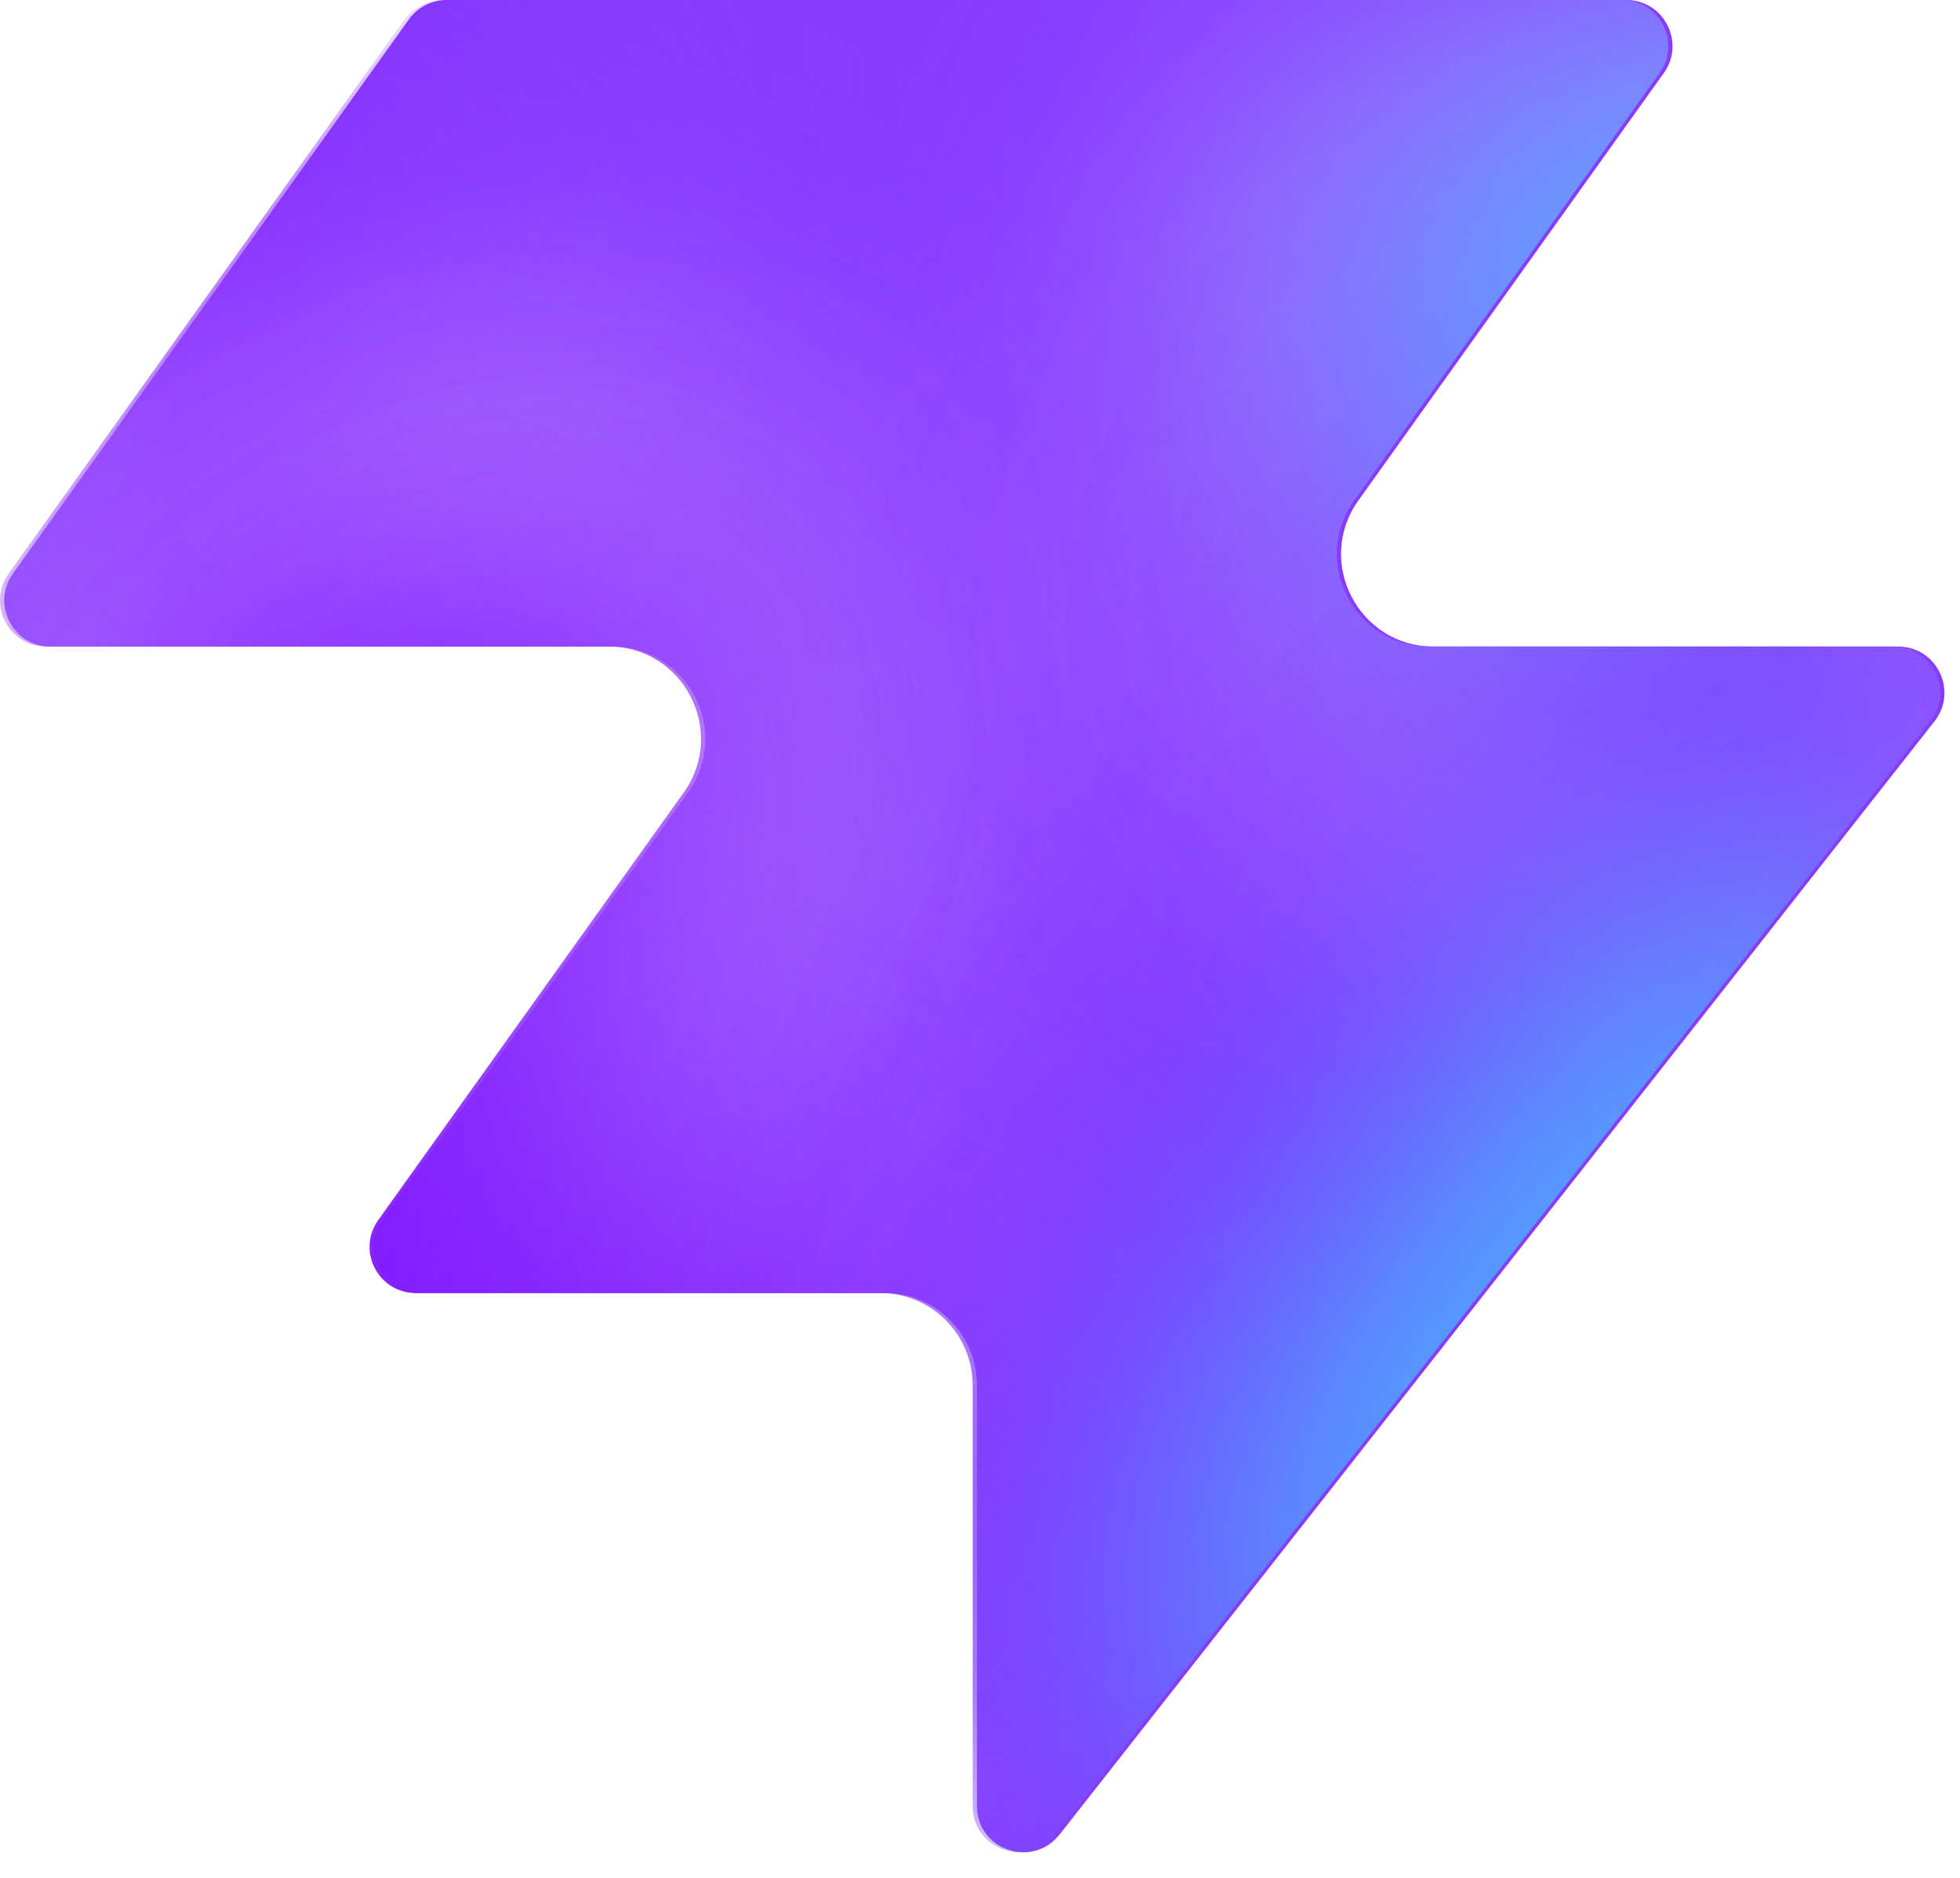
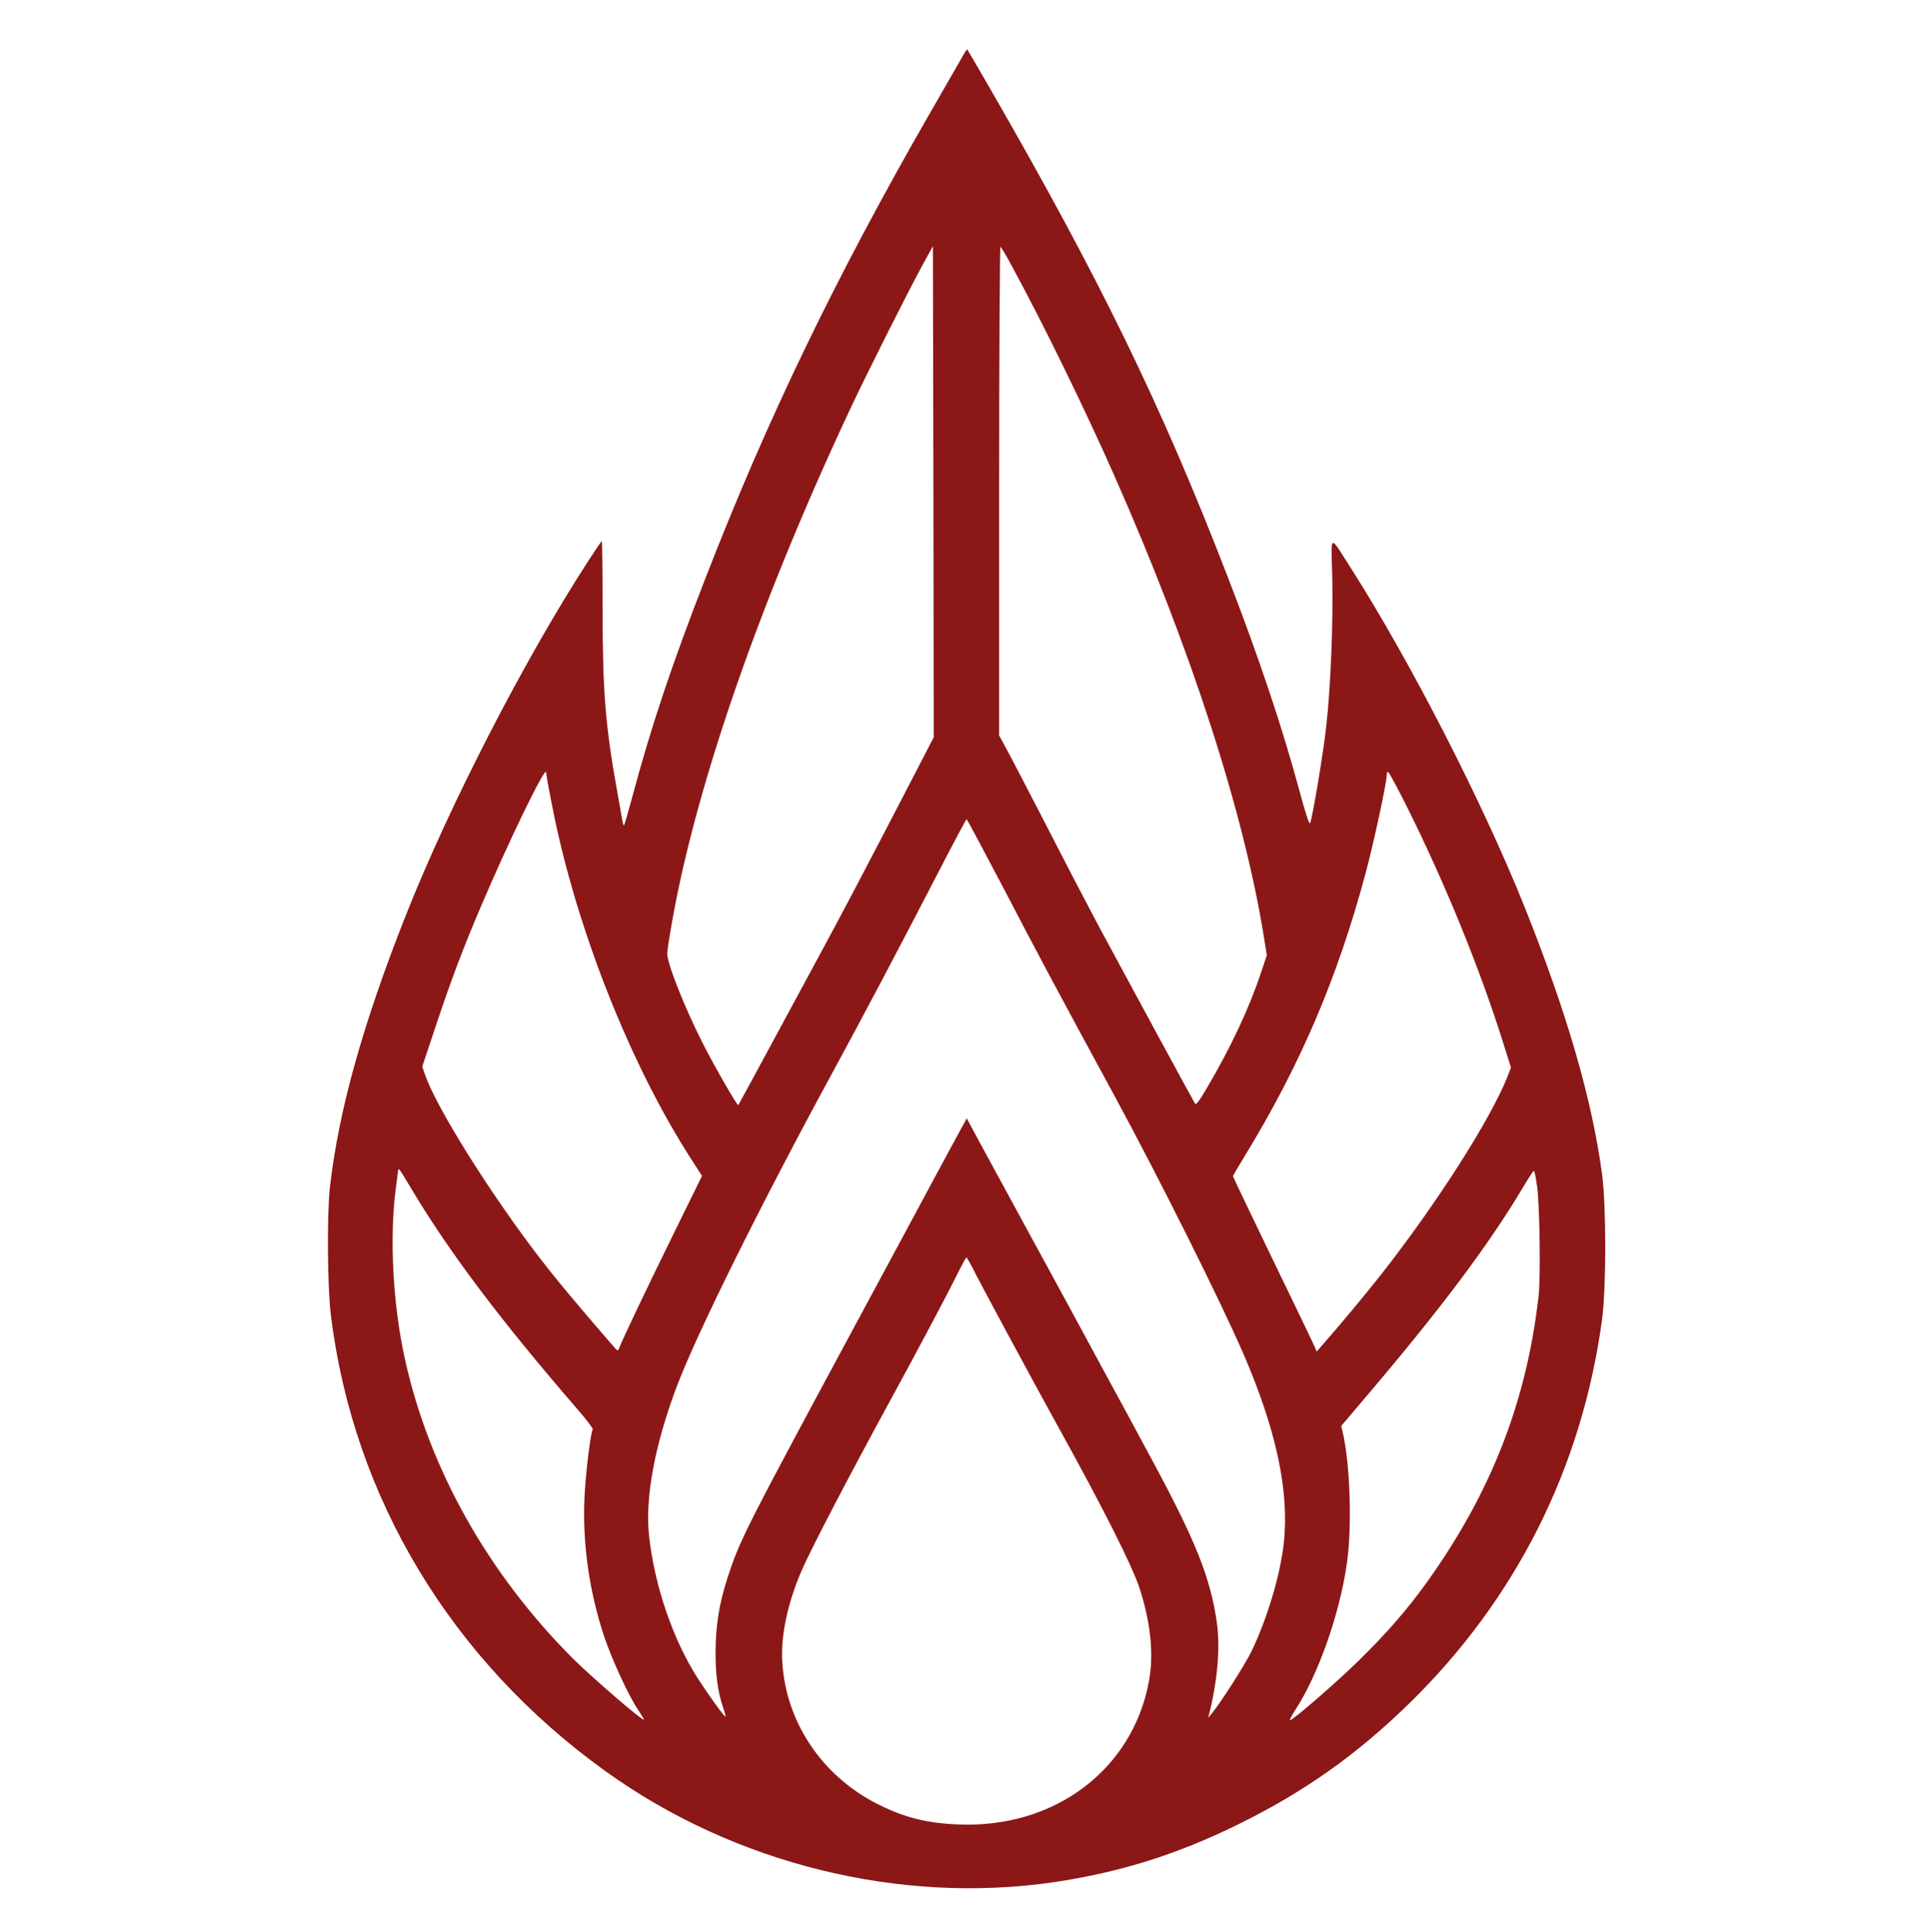
- <svg xmlns="http://www.w3.org/2000/svg" width="48" height="46" fill="none" viewBox="0 0 48 46">
-   <path fill="#863bff" d="M25.946 44.938c-.664.845-2.021.375-2.021-.698V33.937a2.26 2.26 0 0 0-2.262-2.262H10.287c-.92 0-1.456-1.04-.92-1.788l7.48-10.471c1.07-1.497 0-3.578-1.842-3.578H1.237c-.92 0-1.456-1.04-.92-1.788L10.013.474c.214-.297.556-.474.92-.474h28.894c.92 0 1.456 1.04.92 1.788l-7.48 10.471c-1.07 1.498 0 3.579 1.842 3.579h11.377c.943 0 1.473 1.088.89 1.83L25.947 44.94z" style="fill:#863bff;fill:color(display-p3 .525 .23 1);fill-opacity:1" />
-   <mask id="a" width="48" height="46" x="0" y="0" maskUnits="userSpaceOnUse" style="mask-type:alpha">
-     <path fill="#000" d="M25.842 44.938c-.664.844-2.021.375-2.021-.698V33.937a2.26 2.26 0 0 0-2.262-2.262H10.183c-.92 0-1.456-1.04-.92-1.788l7.48-10.471c1.07-1.498 0-3.579-1.842-3.579H1.133c-.92 0-1.456-1.04-.92-1.787L9.91.473c.214-.297.556-.474.92-.474h28.894c.92 0 1.456 1.04.92 1.788l-7.48 10.471c-1.07 1.498 0 3.578 1.842 3.578h11.377c.943 0 1.473 1.088.89 1.832L25.843 44.94z" style="fill:#000;fill-opacity:1" />
-   </mask>
-   <g mask="url(#a)">
-     <g filter="url(#b)">
-       <ellipse cx="5.508" cy="14.704" fill="#ede6ff" rx="5.508" ry="14.704" style="fill:#ede6ff;fill:color(display-p3 .927 .903 1);fill-opacity:1" transform="matrix(.00324 1 1 -.00324 -4.47 31.516)" />
-     </g>
-     <g filter="url(#c)">
-       <ellipse cx="10.399" cy="29.851" fill="#ede6ff" rx="10.399" ry="29.851" style="fill:#ede6ff;fill:color(display-p3 .927 .903 1);fill-opacity:1" transform="matrix(.00324 1 1 -.00324 -39.328 7.883)" />
-     </g>
-     <g filter="url(#d)">
-       <ellipse cx="5.508" cy="30.487" fill="#7e14ff" rx="5.508" ry="30.487" style="fill:#7e14ff;fill:color(display-p3 .492 .077 1);fill-opacity:1" transform="rotate(89.814 -25.913 -14.639)scale(1 -1)" />
-     </g>
-     <g filter="url(#e)">
-       <ellipse cx="5.508" cy="30.599" fill="#7e14ff" rx="5.508" ry="30.599" style="fill:#7e14ff;fill:color(display-p3 .492 .077 1);fill-opacity:1" transform="rotate(89.814 -32.644 -3.334)scale(1 -1)" />
-     </g>
-     <g filter="url(#f)">
-       <ellipse cx="5.508" cy="30.599" fill="#7e14ff" rx="5.508" ry="30.599" style="fill:#7e14ff;fill:color(display-p3 .492 .077 1);fill-opacity:1" transform="matrix(.00324 1 1 -.00324 -34.34 30.47)" />
-     </g>
-     <g filter="url(#g)">
-       <ellipse cx="14.072" cy="22.078" fill="#ede6ff" rx="14.072" ry="22.078" style="fill:#ede6ff;fill:color(display-p3 .927 .903 1);fill-opacity:1" transform="rotate(93.35 24.506 48.493)scale(-1 1)" />
-     </g>
-     <g filter="url(#h)">
-       <ellipse cx="3.47" cy="21.501" fill="#7e14ff" rx="3.47" ry="21.501" style="fill:#7e14ff;fill:color(display-p3 .492 .077 1);fill-opacity:1" transform="rotate(89.009 28.708 47.59)scale(-1 1)" />
-     </g>
-     <g filter="url(#i)">
-       <ellipse cx="3.47" cy="21.501" fill="#7e14ff" rx="3.47" ry="21.501" style="fill:#7e14ff;fill:color(display-p3 .492 .077 1);fill-opacity:1" transform="rotate(89.009 28.708 47.59)scale(-1 1)" />
-     </g>
-     <g filter="url(#j)">
-       <ellipse cx=".387" cy="8.972" fill="#7e14ff" rx="4.407" ry="29.108" style="fill:#7e14ff;fill:color(display-p3 .492 .077 1);fill-opacity:1" transform="rotate(39.51 .387 8.972)" />
-     </g>
-     <g filter="url(#k)">
-       <ellipse cx="47.523" cy="-6.092" fill="#7e14ff" rx="4.407" ry="29.108" style="fill:#7e14ff;fill:color(display-p3 .492 .077 1);fill-opacity:1" transform="rotate(37.892 47.523 -6.092)" />
-     </g>
-     <g filter="url(#l)">
-       <ellipse cx="41.412" cy="6.333" fill="#47bfff" rx="5.971" ry="9.665" style="fill:#47bfff;fill:color(display-p3 .28 .748 1);fill-opacity:1" transform="rotate(37.892 41.412 6.333)" />
-     </g>
-     <g filter="url(#m)">
-       <ellipse cx="-1.879" cy="38.332" fill="#7e14ff" rx="4.407" ry="29.108" style="fill:#7e14ff;fill:color(display-p3 .492 .077 1);fill-opacity:1" transform="rotate(37.892 -1.88 38.332)" />
-     </g>
-     <g filter="url(#n)">
-       <ellipse cx="-1.879" cy="38.332" fill="#7e14ff" rx="4.407" ry="29.108" style="fill:#7e14ff;fill:color(display-p3 .492 .077 1);fill-opacity:1" transform="rotate(37.892 -1.88 38.332)" />
-     </g>
-     <g filter="url(#o)">
-       <ellipse cx="35.651" cy="29.907" fill="#7e14ff" rx="4.407" ry="29.108" style="fill:#7e14ff;fill:color(display-p3 .492 .077 1);fill-opacity:1" transform="rotate(37.892 35.651 29.907)" />
-     </g>
-     <g filter="url(#p)">
-       <ellipse cx="38.418" cy="32.4" fill="#47bfff" rx="5.971" ry="15.297" style="fill:#47bfff;fill:color(display-p3 .28 .748 1);fill-opacity:1" transform="rotate(37.892 38.418 32.4)" />
-     </g>
+ <svg xmlns="http://www.w3.org/2000/svg" viewBox="-177 0 1181 1181">
+   <style>
+     path { fill: #8c1717; }
+     @media (prefers-color-scheme: dark) { path { fill: #e8a9a9; } }
+   </style>
+   <g transform="translate(0,1181) scale(0.1,-0.1)">
+     <path d="M4118 11468 c-14 -24 -105 -182 -203 -353 -577 -1004 -994 -1869 -1373 -2846 -203 -522 -332 -907 -447 -1338 -24 -90 -46 -166 -49 -168 -3 -3 -7 10 -10 28 -3 19 -17 95 -30 170 -74 408 -91 619 -91 1127 0 226 -2 412 -5 412 -3 0 -39 -53 -81 -118 -389 -599 -846 -1487 -1114 -2161 -264 -666 -412 -1193 -467 -1666 -19 -167 -16 -607 5 -785 137 -1118 736 -2114 1682 -2793 786 -565 1797 -815 2740 -677 404 60 753 169 1130 355 402 198 720 423 1044 739 653 639 1055 1440 1178 2346 26 193 26 697 0 890 -62 460 -214 984 -475 1637 -256 638 -696 1496 -1061 2069 -134 209 -121 215 -114 -46 7 -273 -10 -694 -37 -925 -18 -164 -83 -551 -98 -588 -5 -13 -26 51 -65 195 -106 392 -245 809 -442 1318 -403 1042 -781 1819 -1460 2995 -70 121 -128 221 -130 223 -1 2 -14 -16 -27 -40z m-374 -4545 c-225 -434 -367 -704 -502 -953 -416 -771 -495 -915 -497 -918 -6 -7 -150 244 -220 383 -110 217 -215 483 -215 545 0 16 16 116 35 222 154 844 543 1955 1089 3117 103 219 350 710 438 871 l63 115 3 -1502 2 -1502 -196 -378z m677 3254 c186 -342 443 -867 624 -1277 469 -1060 791 -2056 914 -2819 l18 -113 -38 -113 c-70 -211 -187 -459 -326 -694 -48 -83 -69 -110 -75 -100 -14 22 -457 840 -583 1074 -62 116 -204 388 -315 605 -112 217 -225 435 -252 484 l-48 89 0 1494 c0 821 4 1493 8 1493 4 0 37 -55 73 -123z m-2851 -3091 c0 -22 48 -271 76 -389 162 -701 470 -1449 817 -1985 l60 -93 -168 -342 c-155 -314 -321 -663 -339 -712 -7 -19 -9 -18 -34 11 -298 344 -419 492 -564 692 -274 377 -529 797 -588 968 l-18 51 83 249 c92 277 170 483 274 726 175 412 401 876 401 824z m5268 -218 c232 -467 440 -976 586 -1440 l46 -146 -20 -53 c-105 -265 -435 -782 -778 -1218 -101 -128 -243 -298 -355 -426 l-35 -40 -13 30 c-7 17 -122 257 -256 533 -134 277 -243 506 -243 509 0 3 33 60 74 127 338 554 566 1087 737 1726 49 181 129 554 129 598 0 12 4 22 8 22 5 0 59 -100 120 -222z m-2463 -505 c210 -403 313 -596 673 -1259 273 -504 644 -1246 784 -1569 202 -465 283 -843 249 -1160 -22 -198 -101 -462 -198 -664 -41 -84 -191 -318 -244 -381 l-21 -25 7 25 c51 208 68 407 46 560 -39 273 -130 500 -403 1005 -74 138 -210 390 -303 560 -92 171 -276 510 -410 755 -133 245 -281 516 -328 603 l-85 158 -40 -73 c-22 -40 -87 -161 -145 -268 -57 -107 -273 -508 -479 -890 -699 -1298 -724 -1347 -801 -1585 -50 -156 -70 -285 -71 -445 -1 -141 14 -247 45 -339 11 -30 17 -56 15 -58 -5 -5 -105 134 -168 232 -152 236 -266 568 -299 875 -25 233 36 558 171 915 125 328 509 1103 945 1905 207 381 394 735 646 1222 96 186 177 338 180 338 3 0 108 -197 234 -437z m-3640 -1805 c236 -398 550 -815 1022 -1361 57 -65 101 -123 98 -128 -14 -21 -46 -288 -51 -424 -12 -278 30 -569 120 -841 50 -148 151 -366 210 -453 20 -30 35 -55 33 -57 -8 -9 -319 260 -431 371 -521 521 -882 1162 -1030 1835 -73 329 -95 736 -56 1040 7 47 12 93 13 103 1 9 4 17 7 17 3 0 32 -46 65 -102z m6895 -5 c16 -117 22 -556 9 -668 -73 -644 -289 -1199 -679 -1745 -121 -169 -248 -316 -423 -487 -141 -138 -401 -363 -419 -363 -4 0 11 28 33 63 139 213 270 582 315 892 33 223 21 609 -25 807 l-9 38 180 212 c440 519 725 901 928 1241 35 59 66 107 70 107 4 0 13 -44 20 -97z m-3456 -490 c38 -78 359 -674 516 -958 289 -522 465 -872 510 -1011 68 -213 87 -405 55 -571 -102 -539 -580 -895 -1165 -870 -197 8 -336 44 -500 128 -335 172 -554 499 -576 864 -11 166 36 378 127 580 64 142 277 550 511 980 193 354 365 677 439 827 24 48 46 88 49 88 3 0 18 -26 34 -57z" />
  </g>
-   <defs>
-     <filter id="b" width="60.045" height="41.654" x="-19.77" y="16.149" color-interpolation-filters="sRGB" filterUnits="userSpaceOnUse">
-       <feFlood flood-opacity="0" result="BackgroundImageFix" />
-       <feBlend in="SourceGraphic" in2="BackgroundImageFix" result="shape" />
-       <feGaussianBlur result="effect1_foregroundBlur_2002_17158" stdDeviation="7.659" />
-     </filter>
-     <filter id="c" width="90.34" height="51.437" x="-54.613" y="-7.533" color-interpolation-filters="sRGB" filterUnits="userSpaceOnUse">
-       <feFlood flood-opacity="0" result="BackgroundImageFix" />
-       <feBlend in="SourceGraphic" in2="BackgroundImageFix" result="shape" />
-       <feGaussianBlur result="effect1_foregroundBlur_2002_17158" stdDeviation="7.659" />
-     </filter>
-     <filter id="d" width="79.355" height="29.4" x="-49.64" y="2.03" color-interpolation-filters="sRGB" filterUnits="userSpaceOnUse">
-       <feFlood flood-opacity="0" result="BackgroundImageFix" />
-       <feBlend in="SourceGraphic" in2="BackgroundImageFix" result="shape" />
-       <feGaussianBlur result="effect1_foregroundBlur_2002_17158" stdDeviation="4.596" />
-     </filter>
-     <filter id="e" width="79.579" height="29.4" x="-45.045" y="20.029" color-interpolation-filters="sRGB" filterUnits="userSpaceOnUse">
-       <feFlood flood-opacity="0" result="BackgroundImageFix" />
-       <feBlend in="SourceGraphic" in2="BackgroundImageFix" result="shape" />
-       <feGaussianBlur result="effect1_foregroundBlur_2002_17158" stdDeviation="4.596" />
-     </filter>
-     <filter id="f" width="79.579" height="29.4" x="-43.513" y="21.178" color-interpolation-filters="sRGB" filterUnits="userSpaceOnUse">
-       <feFlood flood-opacity="0" result="BackgroundImageFix" />
-       <feBlend in="SourceGraphic" in2="BackgroundImageFix" result="shape" />
-       <feGaussianBlur result="effect1_foregroundBlur_2002_17158" stdDeviation="4.596" />
-     </filter>
-     <filter id="g" width="74.749" height="58.852" x="15.756" y="-17.901" color-interpolation-filters="sRGB" filterUnits="userSpaceOnUse">
-       <feFlood flood-opacity="0" result="BackgroundImageFix" />
-       <feBlend in="SourceGraphic" in2="BackgroundImageFix" result="shape" />
-       <feGaussianBlur result="effect1_foregroundBlur_2002_17158" stdDeviation="7.659" />
-     </filter>
-     <filter id="h" width="61.377" height="25.362" x="23.548" y="2.284" color-interpolation-filters="sRGB" filterUnits="userSpaceOnUse">
-       <feFlood flood-opacity="0" result="BackgroundImageFix" />
-       <feBlend in="SourceGraphic" in2="BackgroundImageFix" result="shape" />
-       <feGaussianBlur result="effect1_foregroundBlur_2002_17158" stdDeviation="4.596" />
-     </filter>
-     <filter id="i" width="61.377" height="25.362" x="23.548" y="2.284" color-interpolation-filters="sRGB" filterUnits="userSpaceOnUse">
-       <feFlood flood-opacity="0" result="BackgroundImageFix" />
-       <feBlend in="SourceGraphic" in2="BackgroundImageFix" result="shape" />
-       <feGaussianBlur result="effect1_foregroundBlur_2002_17158" stdDeviation="4.596" />
-     </filter>
-     <filter id="j" width="56.045" height="63.649" x="-27.636" y="-22.853" color-interpolation-filters="sRGB" filterUnits="userSpaceOnUse">
-       <feFlood flood-opacity="0" result="BackgroundImageFix" />
-       <feBlend in="SourceGraphic" in2="BackgroundImageFix" result="shape" />
-       <feGaussianBlur result="effect1_foregroundBlur_2002_17158" stdDeviation="4.596" />
-     </filter>
-     <filter id="k" width="54.814" height="64.646" x="20.116" y="-38.415" color-interpolation-filters="sRGB" filterUnits="userSpaceOnUse">
-       <feFlood flood-opacity="0" result="BackgroundImageFix" />
-       <feBlend in="SourceGraphic" in2="BackgroundImageFix" result="shape" />
-       <feGaussianBlur result="effect1_foregroundBlur_2002_17158" stdDeviation="4.596" />
-     </filter>
-     <filter id="l" width="33.541" height="35.313" x="24.641" y="-11.323" color-interpolation-filters="sRGB" filterUnits="userSpaceOnUse">
-       <feFlood flood-opacity="0" result="BackgroundImageFix" />
-       <feBlend in="SourceGraphic" in2="BackgroundImageFix" result="shape" />
-       <feGaussianBlur result="effect1_foregroundBlur_2002_17158" stdDeviation="4.596" />
-     </filter>
-     <filter id="m" width="54.814" height="64.646" x="-29.286" y="6.009" color-interpolation-filters="sRGB" filterUnits="userSpaceOnUse">
-       <feFlood flood-opacity="0" result="BackgroundImageFix" />
-       <feBlend in="SourceGraphic" in2="BackgroundImageFix" result="shape" />
-       <feGaussianBlur result="effect1_foregroundBlur_2002_17158" stdDeviation="4.596" />
-     </filter>
-     <filter id="n" width="54.814" height="64.646" x="-29.286" y="6.009" color-interpolation-filters="sRGB" filterUnits="userSpaceOnUse">
-       <feFlood flood-opacity="0" result="BackgroundImageFix" />
-       <feBlend in="SourceGraphic" in2="BackgroundImageFix" result="shape" />
-       <feGaussianBlur result="effect1_foregroundBlur_2002_17158" stdDeviation="4.596" />
-     </filter>
-     <filter id="o" width="54.814" height="64.646" x="8.244" y="-2.416" color-interpolation-filters="sRGB" filterUnits="userSpaceOnUse">
-       <feFlood flood-opacity="0" result="BackgroundImageFix" />
-       <feBlend in="SourceGraphic" in2="BackgroundImageFix" result="shape" />
-       <feGaussianBlur result="effect1_foregroundBlur_2002_17158" stdDeviation="4.596" />
-     </filter>
-     <filter id="p" width="39.409" height="43.623" x="18.713" y="10.588" color-interpolation-filters="sRGB" filterUnits="userSpaceOnUse">
-       <feFlood flood-opacity="0" result="BackgroundImageFix" />
-       <feBlend in="SourceGraphic" in2="BackgroundImageFix" result="shape" />
-       <feGaussianBlur result="effect1_foregroundBlur_2002_17158" stdDeviation="4.596" />
-     </filter>
-   </defs>
</svg>
